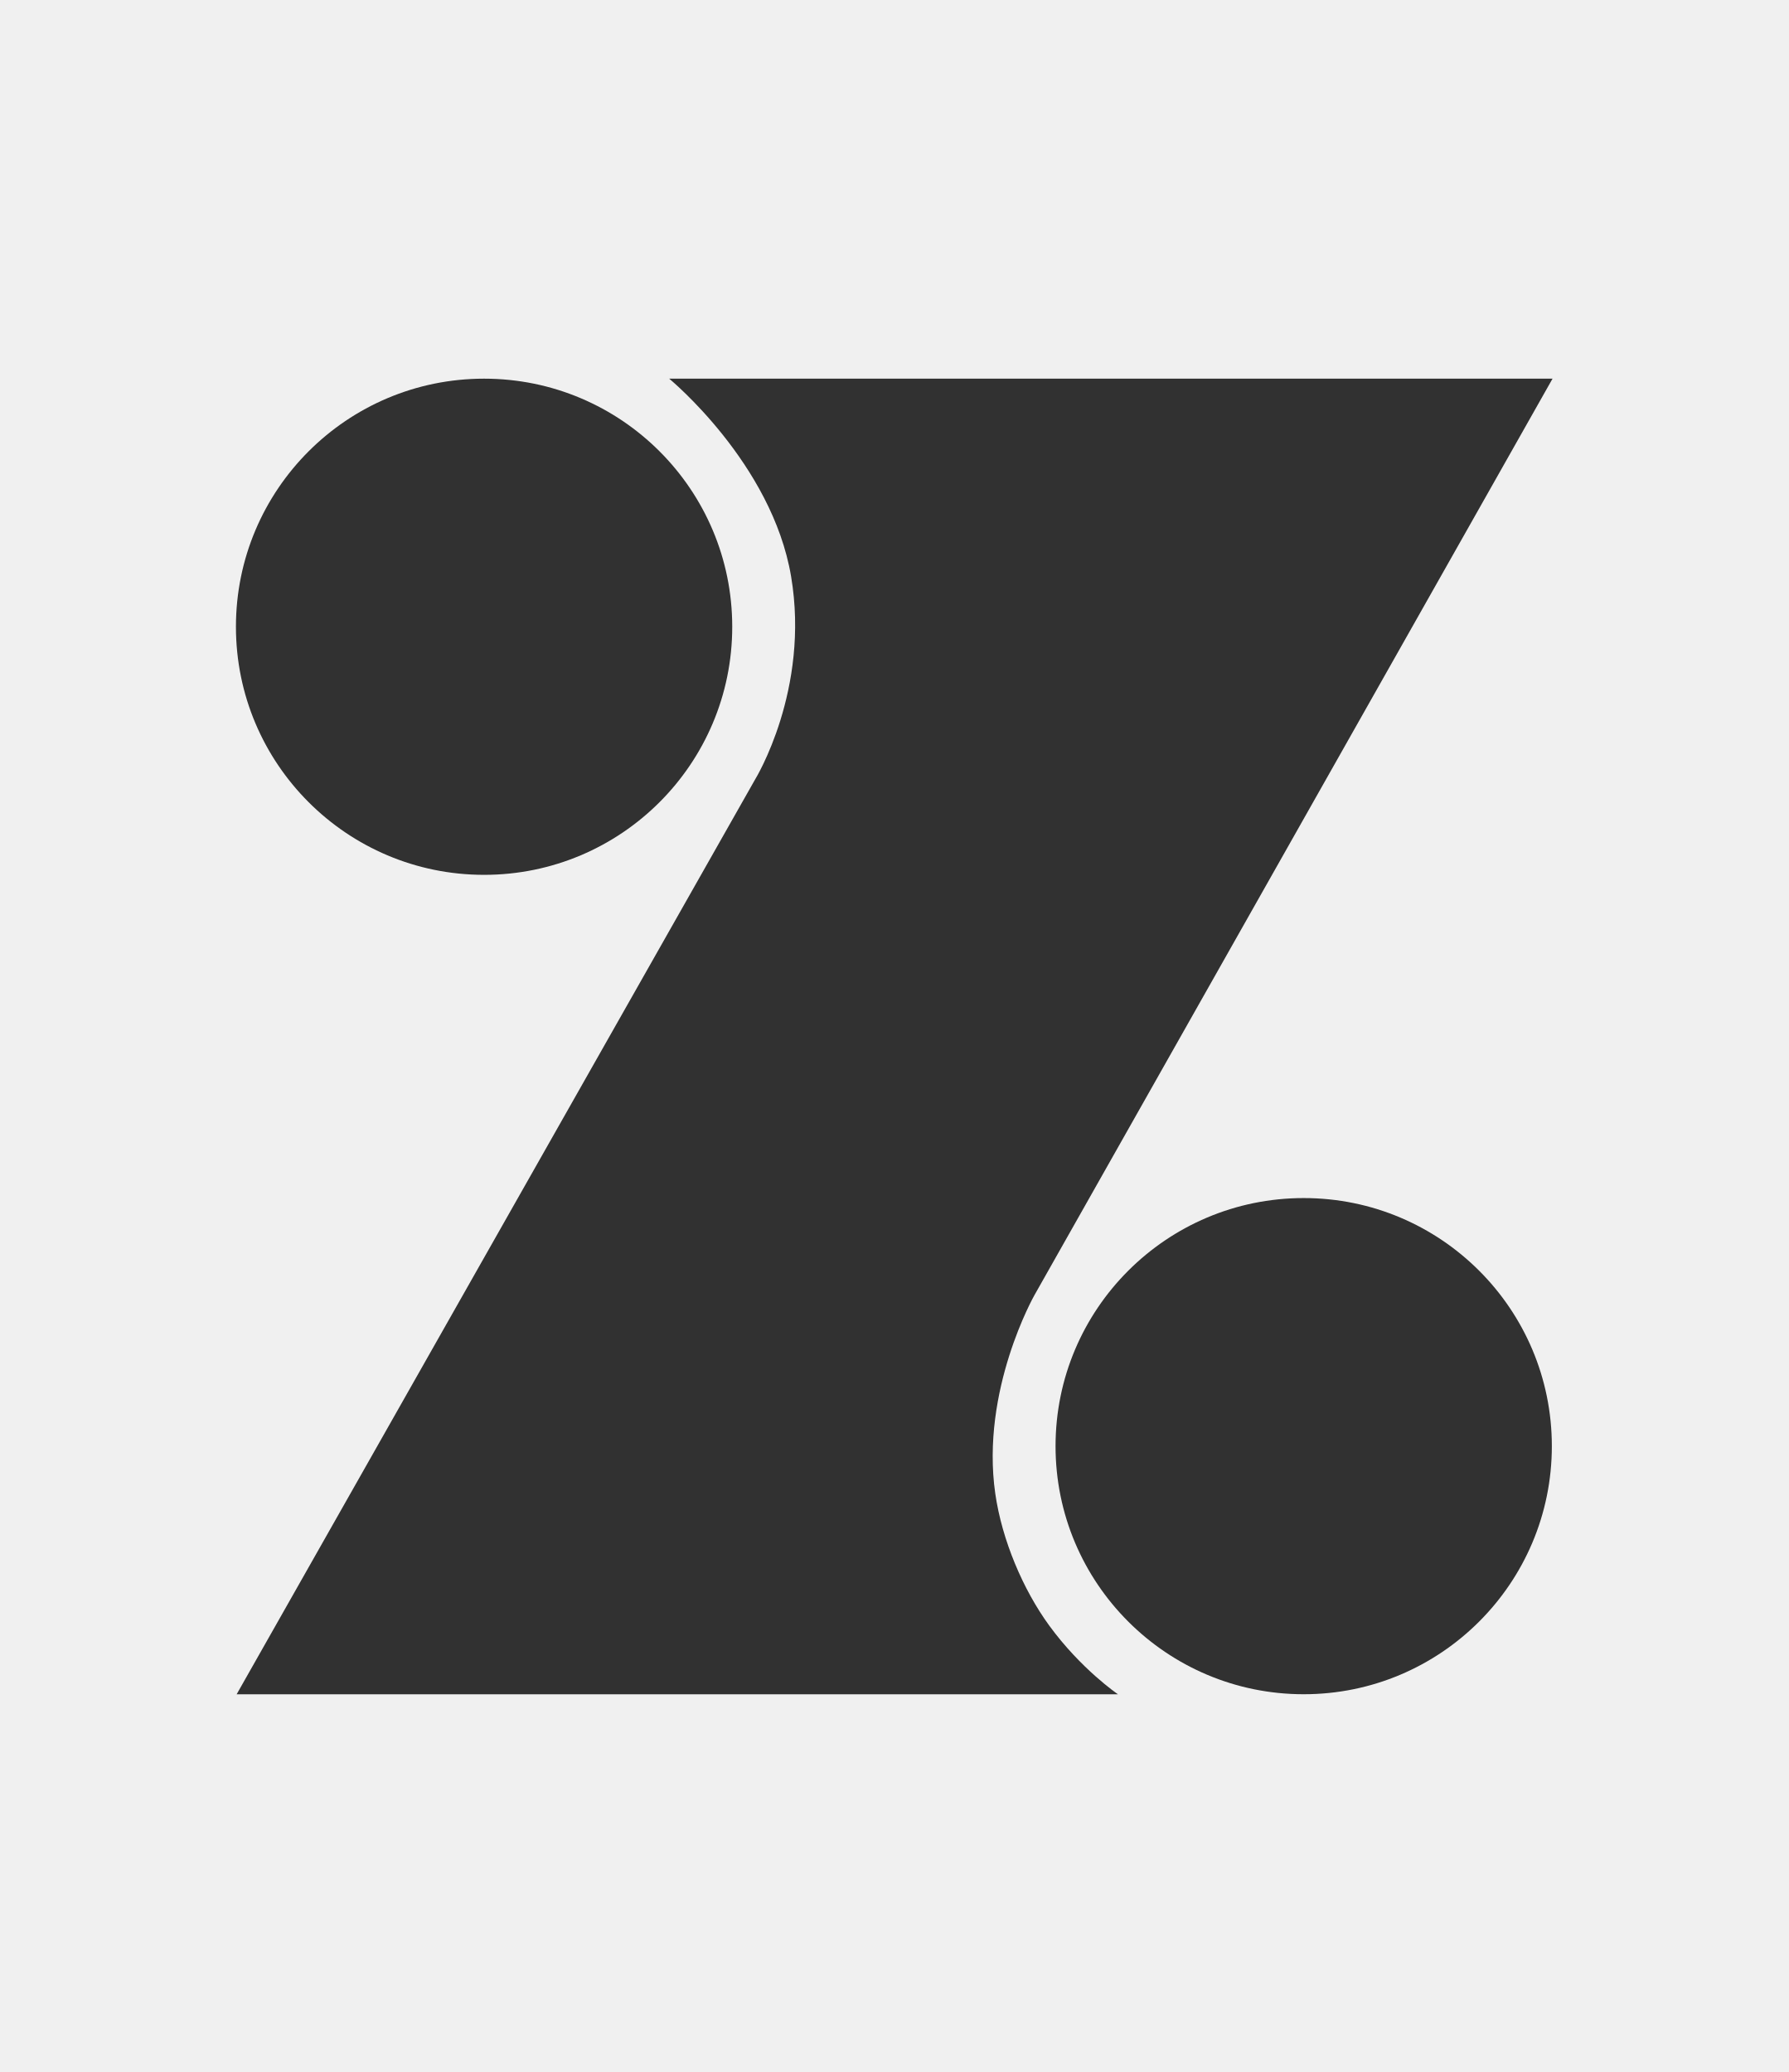
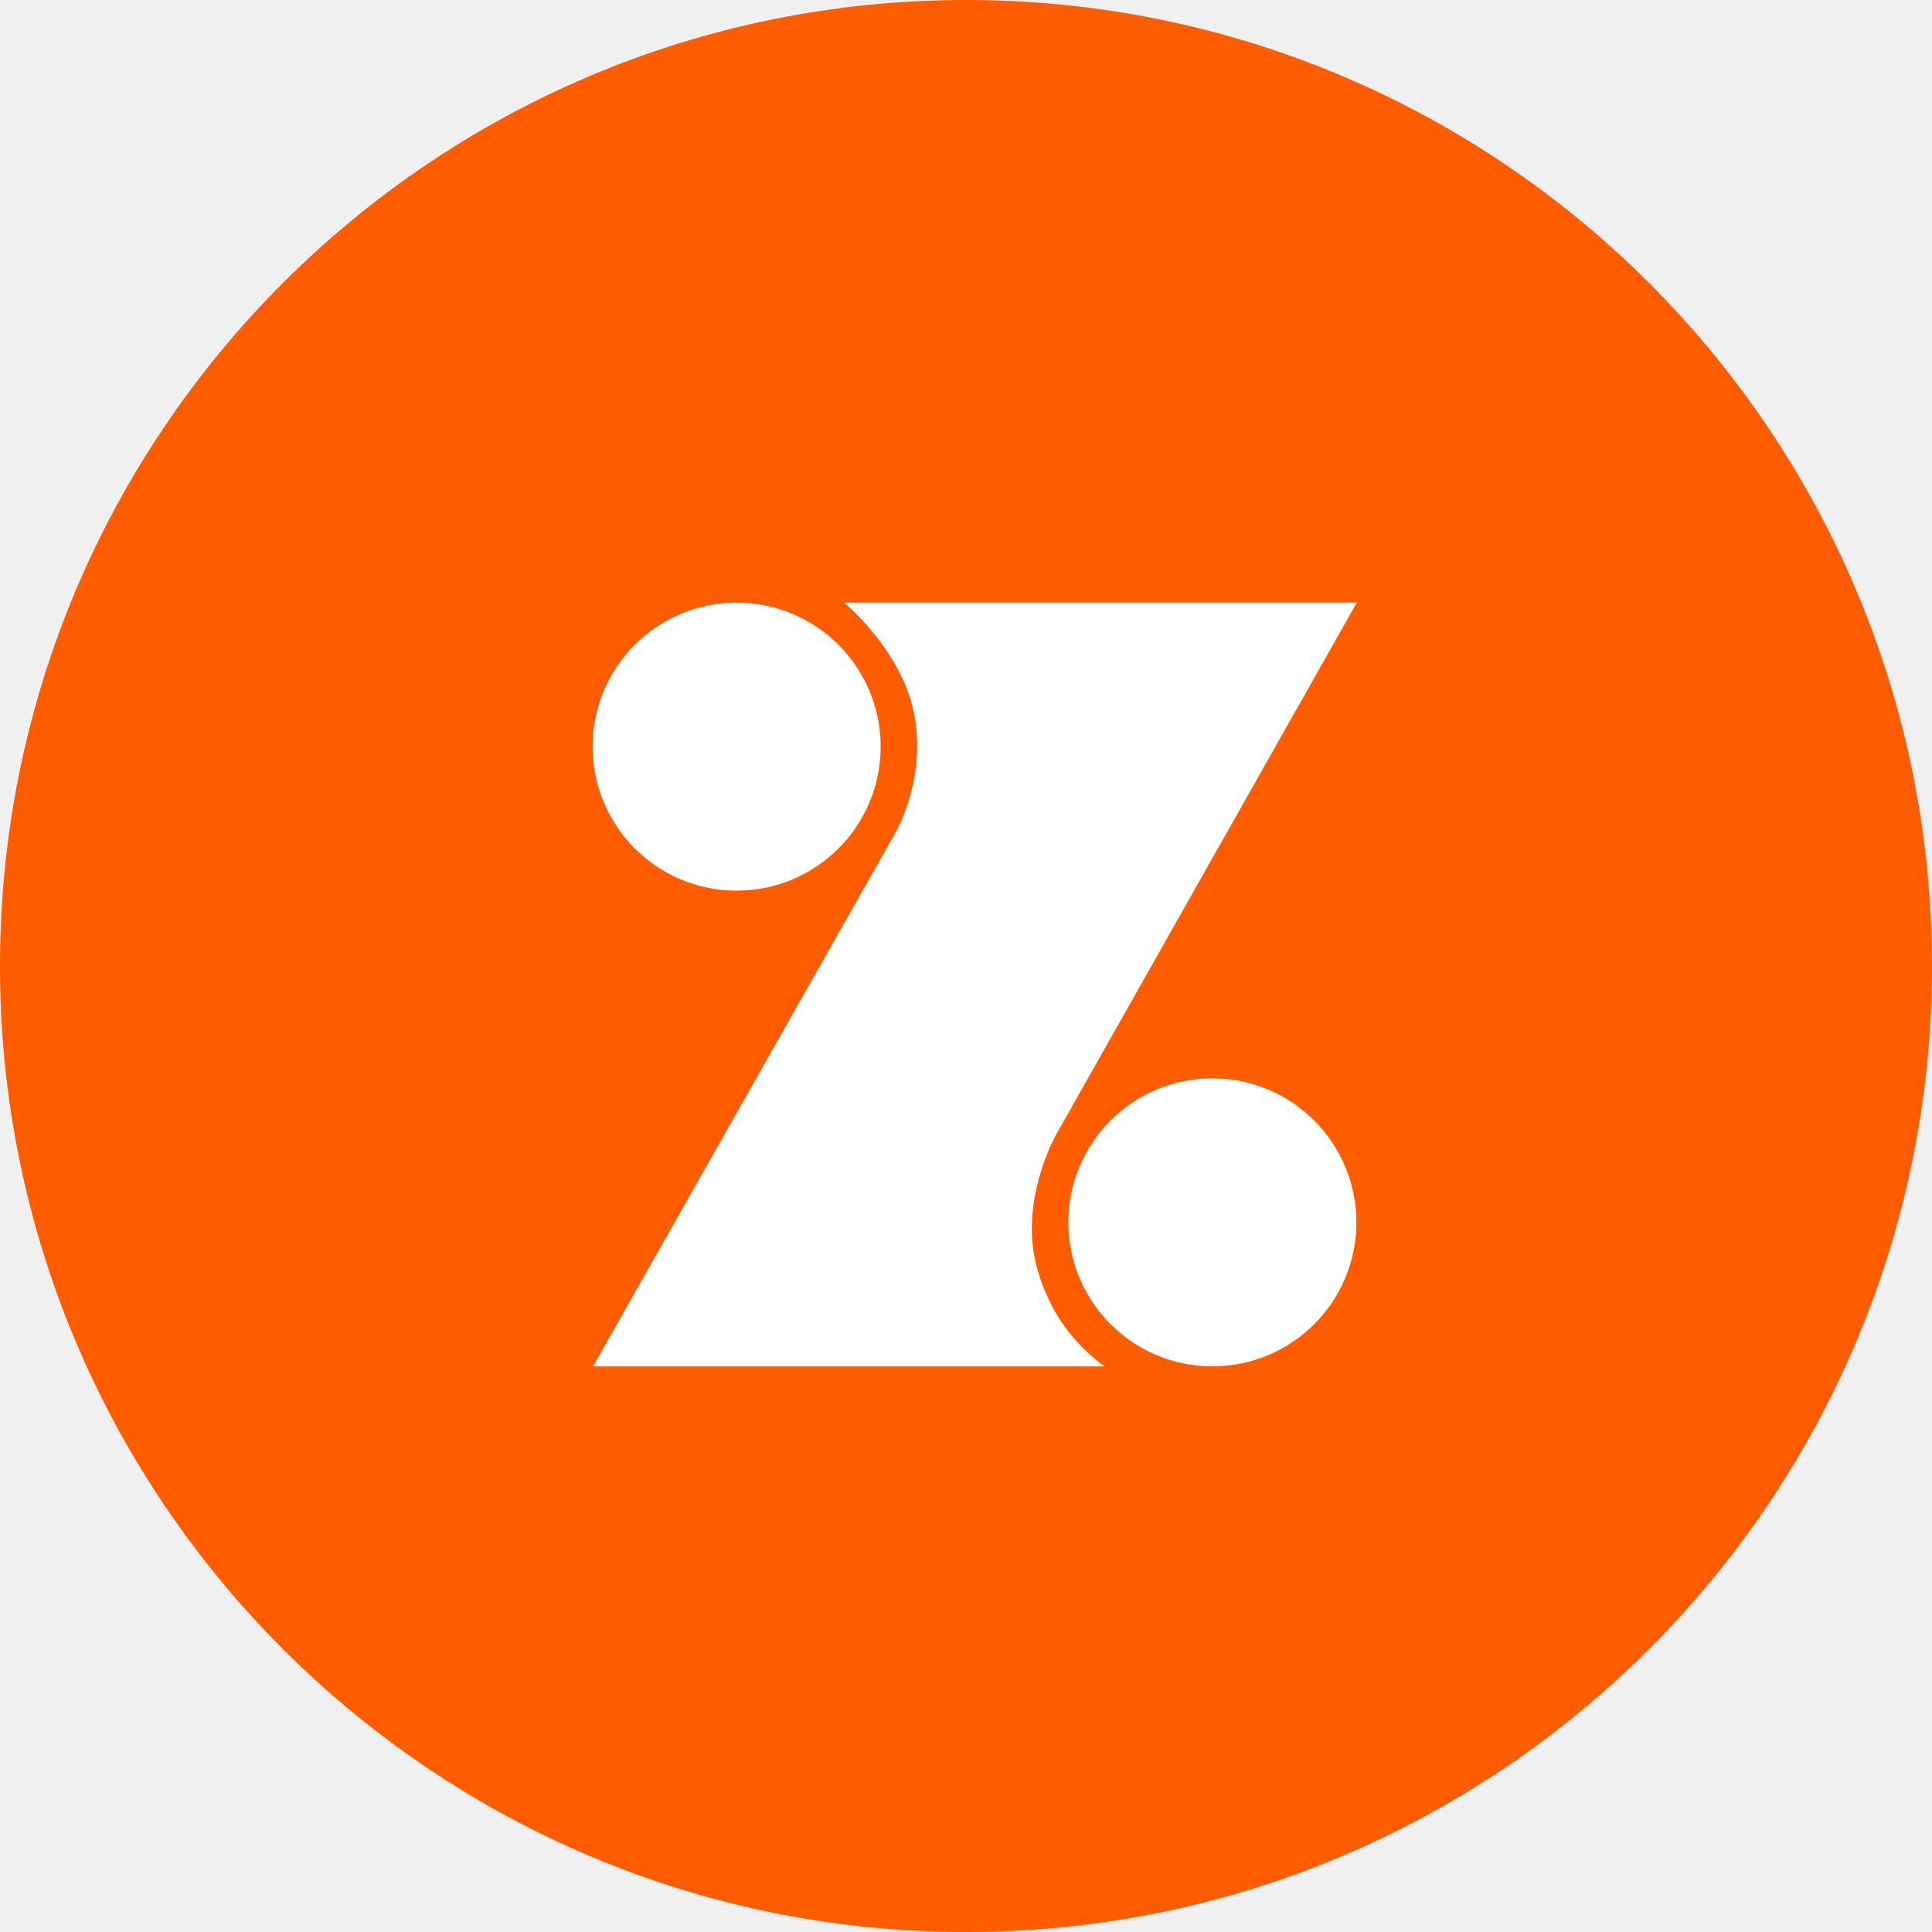
- <svg xmlns="http://www.w3.org/2000/svg" width="896" height="1038" viewBox="0 0 896 1038" fill="none">
-   <circle cx="242.449" cy="313.983" r="124.283" fill="#313131" />
-   <circle cx="652.943" cy="724.471" r="124.283" fill="#313131" />
-   <path d="M335.133 189.685L777.581 189.685L518.084 648.836C518.084 648.836 491.02 696.419 498.477 748.263C501.832 771.594 512.425 796.412 525.464 814.31C541.398 836.183 559.908 848.772 559.908 848.772L118.525 848.772L378.272 390.327C378.272 390.327 405.797 345.585 396.209 288.77C386.622 231.955 335.133 189.685 335.133 189.685Z" fill="#313131" />
+ <svg xmlns="http://www.w3.org/2000/svg" width="106" height="106" viewBox="0 0 106 106" fill="none">
+   <path fill-rule="evenodd" clip-rule="evenodd" d="M53 106C82.271 106 106 82.271 106 53C106 23.729 82.271 0 53 0C23.729 0 0 23.729 0 53C0 82.271 23.729 106 53 106Z" fill="#FF5C00" />
+   <circle cx="40.416" cy="40.964" r="7.902" fill="white" />
+   <circle cx="66.517" cy="67.064" r="7.902" fill="white" />
+   <path d="M46.309 33.061L74.442 33.061L57.942 62.255C57.942 62.255 56.221 65.281 56.695 68.577C56.908 70.061 57.582 71.639 58.411 72.777C59.424 74.168 60.601 74.968 60.601 74.968L32.536 74.968L49.052 45.819C49.052 45.819 50.802 42.974 50.193 39.361C49.583 35.749 46.309 33.061 46.309 33.061Z" fill="white" />
</svg>
